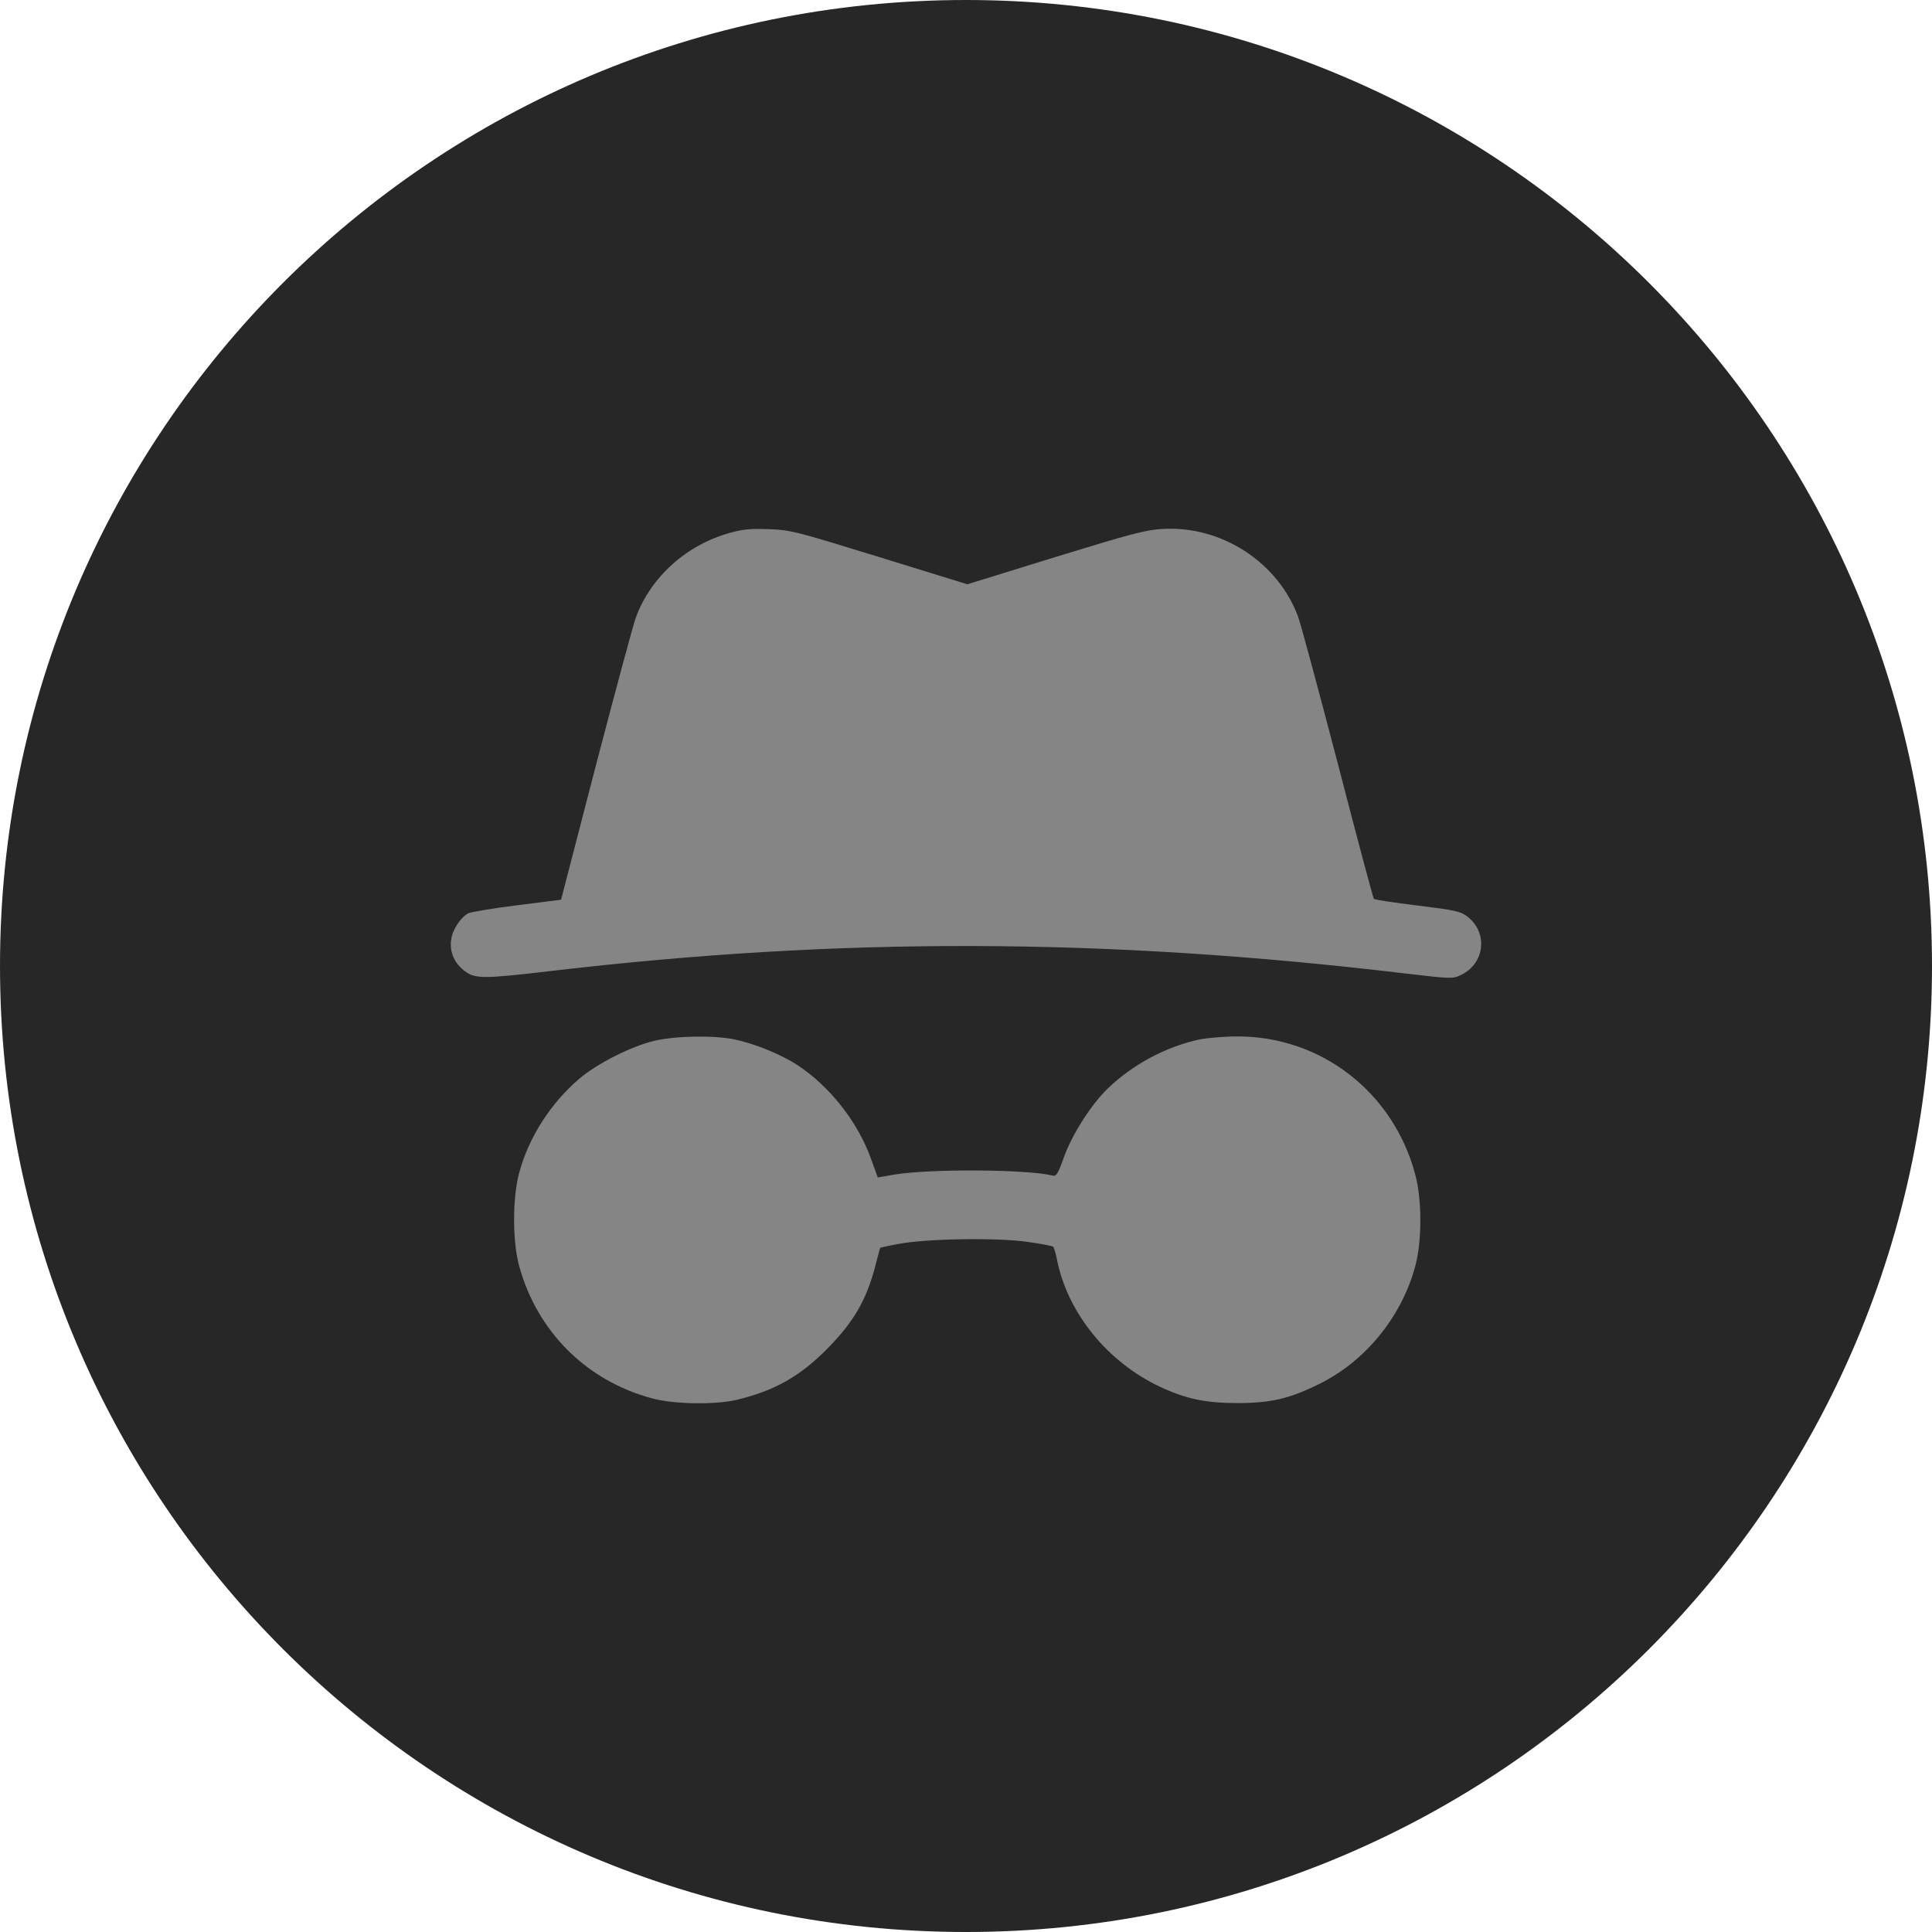
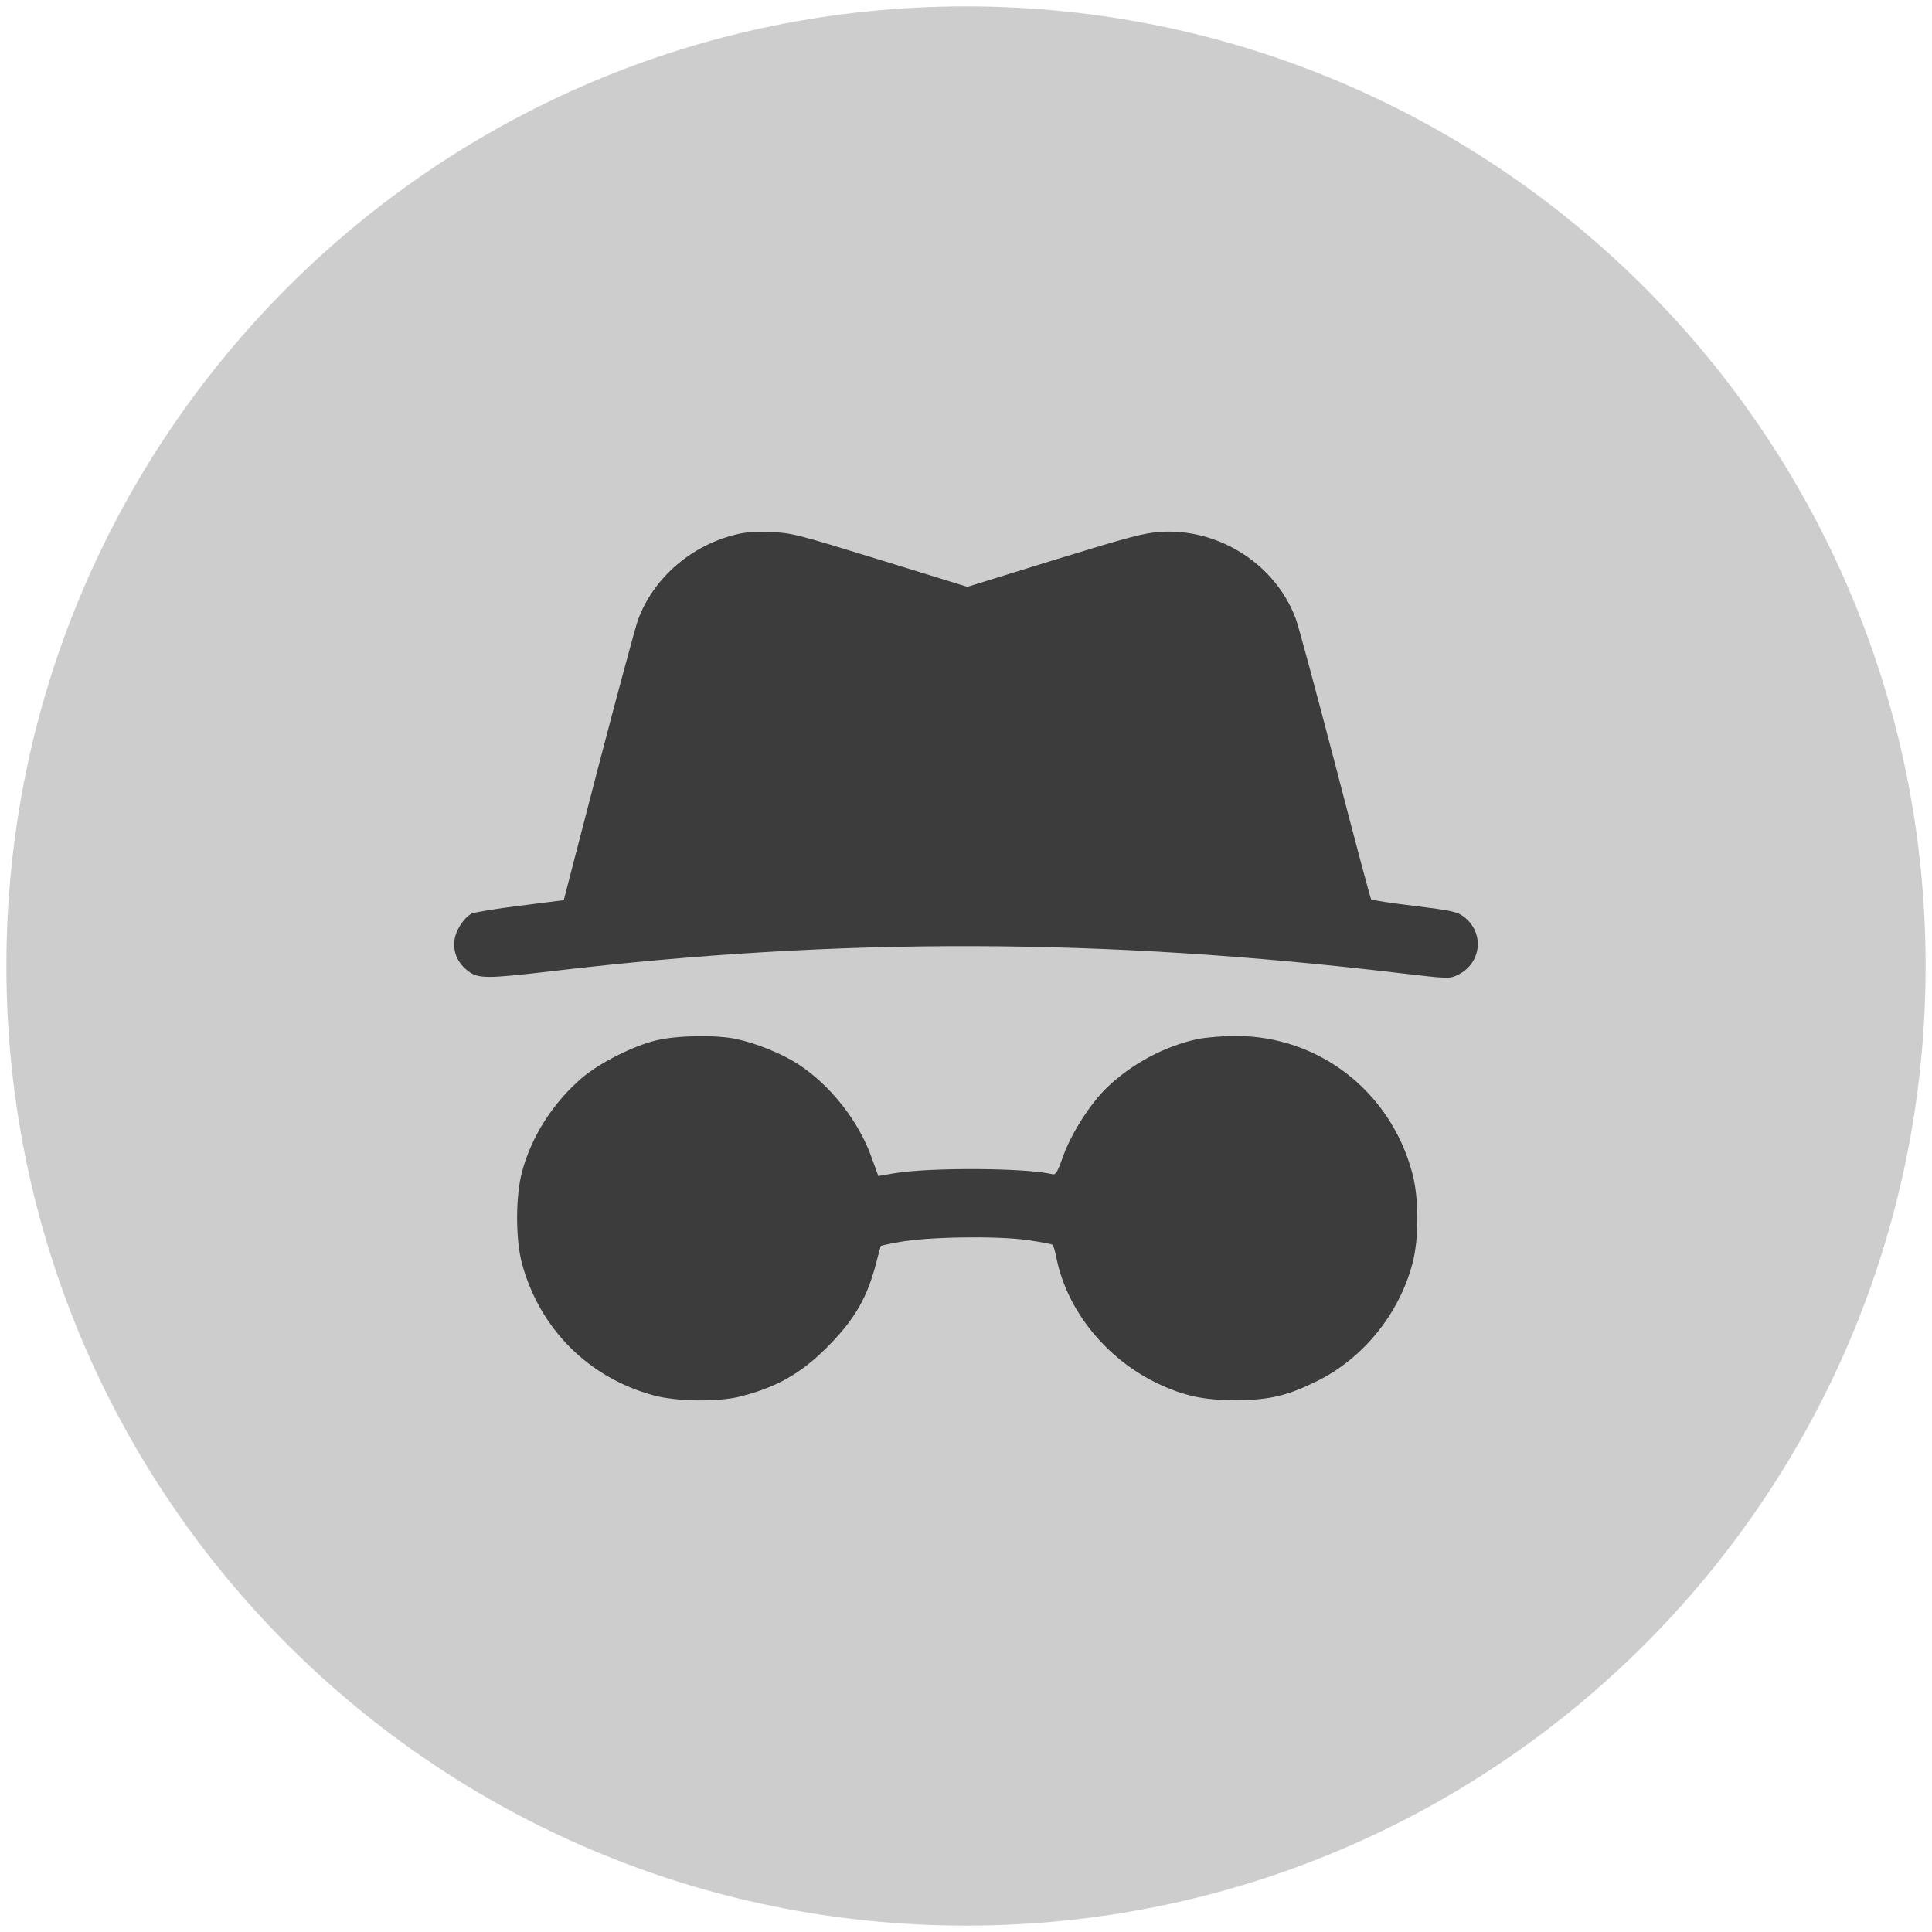
- <svg xmlns="http://www.w3.org/2000/svg" width="150" height="150" viewBox="0 0 150 150" fill="none">
-   <rect width="150" height="150" rx="75" fill="#272727" />
-   <path d="M56.734 41.353C53.324 42.272 50.516 44.796 49.363 47.955C49.162 48.507 47.775 53.655 46.27 59.406L43.562 69.853L40.136 70.287C38.264 70.522 36.559 70.806 36.358 70.906C35.739 71.24 35.104 72.227 35.021 72.995C34.904 73.948 35.288 74.784 36.074 75.386C36.876 76.004 37.511 76.004 42.66 75.402C65.209 72.745 85.686 72.795 109.021 75.57C112.698 76.004 112.799 76.004 113.417 75.703C115.289 74.817 115.557 72.41 113.919 71.157C113.4 70.755 113.016 70.672 110.057 70.304C108.252 70.087 106.714 69.853 106.664 69.786C106.614 69.736 105.343 64.989 103.856 59.238C102.351 53.505 100.981 48.39 100.78 47.872C99.209 43.626 94.796 40.784 90.233 41.068C88.912 41.152 87.842 41.436 81.908 43.258L75.105 45.364L68.285 43.258C61.732 41.236 61.398 41.152 59.71 41.085C58.322 41.035 57.704 41.085 56.734 41.353Z" fill="#858585" />
-   <path d="M50.767 80.818C48.962 81.253 46.337 82.59 44.967 83.76C42.727 85.683 41.038 88.324 40.303 91.082C39.785 93.004 39.785 96.381 40.303 98.27C41.69 103.368 45.518 107.196 50.616 108.566C52.338 109.034 55.564 109.085 57.269 108.667C60.194 107.948 62.117 106.845 64.223 104.722C66.346 102.565 67.315 100.86 68.017 98.069C68.185 97.451 68.318 96.916 68.335 96.882C68.335 96.865 68.987 96.715 69.756 96.581C71.912 96.163 77.395 96.08 79.752 96.414C80.805 96.565 81.724 96.732 81.774 96.799C81.841 96.882 81.992 97.384 82.092 97.935C82.945 101.997 86.004 105.741 90.015 107.647C92.038 108.6 93.576 108.934 96.066 108.934C98.691 108.934 100.145 108.583 102.435 107.446C106.029 105.675 108.837 102.214 109.89 98.27C110.408 96.314 110.408 93.121 109.873 91.165C108.168 84.797 102.585 80.467 96.083 80.467C95.063 80.467 93.743 80.584 93.141 80.701C90.533 81.253 87.926 82.657 85.987 84.529C84.7 85.783 83.229 88.09 82.594 89.862C82.126 91.182 82.008 91.349 81.708 91.266C79.702 90.781 72.196 90.731 69.405 91.199L68.151 91.416L67.616 89.945C66.597 87.087 64.373 84.295 61.883 82.674C60.629 81.855 58.606 81.036 57.035 80.701C55.447 80.367 52.388 80.417 50.767 80.818Z" fill="#858585" />
+ <svg xmlns="http://www.w3.org/2000/svg" width="150px" height="150px" viewBox="0 0 150 150" version="1.1">
+   <g id="surface1">
+     <path style=" stroke:none;fill-rule:nonzero;fill:rgb(80.392%,80.392%,80.392%);fill-opacity:1;" d="M 75 0.496 C 116.148 0.496 149.504 33.852 149.504 75 C 149.504 116.148 116.148 149.504 75 149.504 C 33.852 149.504 0.496 116.148 0.496 75 C 0.496 33.852 33.852 0.496 75 0.496 Z M 75 0.496 " />
+     <path style=" stroke:none;fill-rule:nonzero;fill:rgb(23.529%,23.529%,23.529%);fill-opacity:1;" d="M 56.855 41.574 C 53.469 42.488 50.68 44.996 49.531 48.133 C 49.332 48.684 47.953 53.797 46.461 59.508 L 43.77 69.887 L 40.367 70.32 C 38.508 70.551 36.812 70.832 36.613 70.934 C 36 71.266 35.367 72.246 35.285 73.008 C 35.168 73.957 35.551 74.785 36.332 75.383 C 37.129 75.996 37.758 75.996 42.875 75.398 C 65.273 72.758 85.613 72.809 108.797 75.566 C 112.449 75.996 112.547 75.996 113.164 75.699 C 115.023 74.82 115.289 72.426 113.66 71.184 C 113.145 70.785 112.766 70.699 109.824 70.336 C 108.031 70.121 106.504 69.887 106.453 69.82 C 106.406 69.77 105.141 65.055 103.664 59.344 C 102.168 53.648 100.809 48.566 100.609 48.051 C 99.047 43.832 94.664 41.012 90.133 41.293 C 88.82 41.375 87.758 41.66 81.863 43.469 L 75.105 45.562 L 68.328 43.469 C 61.82 41.461 61.488 41.375 59.812 41.309 C 58.434 41.262 57.816 41.309 56.855 41.574 Z M 56.855 41.574 " />
+     <path style=" stroke:none;fill-rule:nonzero;fill:rgb(23.529%,23.529%,23.529%);fill-opacity:1;" d="M 50.926 80.781 C 49.133 81.211 46.527 82.539 45.164 83.703 C 42.941 85.613 41.262 88.234 40.531 90.977 C 40.02 92.887 40.02 96.238 40.531 98.117 C 41.91 103.18 45.715 106.984 50.777 108.344 C 52.488 108.809 55.691 108.859 57.387 108.445 C 60.293 107.73 62.203 106.633 64.293 104.523 C 66.402 102.383 67.367 100.688 68.062 97.918 C 68.23 97.301 68.363 96.77 68.379 96.738 C 68.379 96.719 69.027 96.57 69.789 96.438 C 71.934 96.023 77.379 95.941 79.719 96.273 C 80.766 96.422 81.68 96.586 81.73 96.652 C 81.797 96.738 81.945 97.234 82.047 97.785 C 82.891 101.816 85.93 105.539 89.914 107.43 C 91.926 108.379 93.453 108.711 95.926 108.711 C 98.535 108.711 99.977 108.359 102.254 107.23 C 105.824 105.473 108.613 102.035 109.66 98.117 C 110.176 96.172 110.176 93 109.645 91.059 C 107.949 84.73 102.402 80.43 95.945 80.43 C 94.93 80.43 93.617 80.547 93.02 80.664 C 90.43 81.211 87.84 82.605 85.914 84.465 C 84.637 85.711 83.176 88.004 82.543 89.762 C 82.078 91.074 81.961 91.242 81.664 91.156 C 79.672 90.676 72.215 90.625 69.441 91.09 L 68.195 91.309 L 67.664 89.848 C 66.652 87.008 64.445 84.234 61.969 82.621 C 60.723 81.809 58.715 80.996 57.152 80.664 C 55.578 80.332 52.539 80.383 50.926 80.781 Z M 50.926 80.781 " />
+   </g>
</svg>
